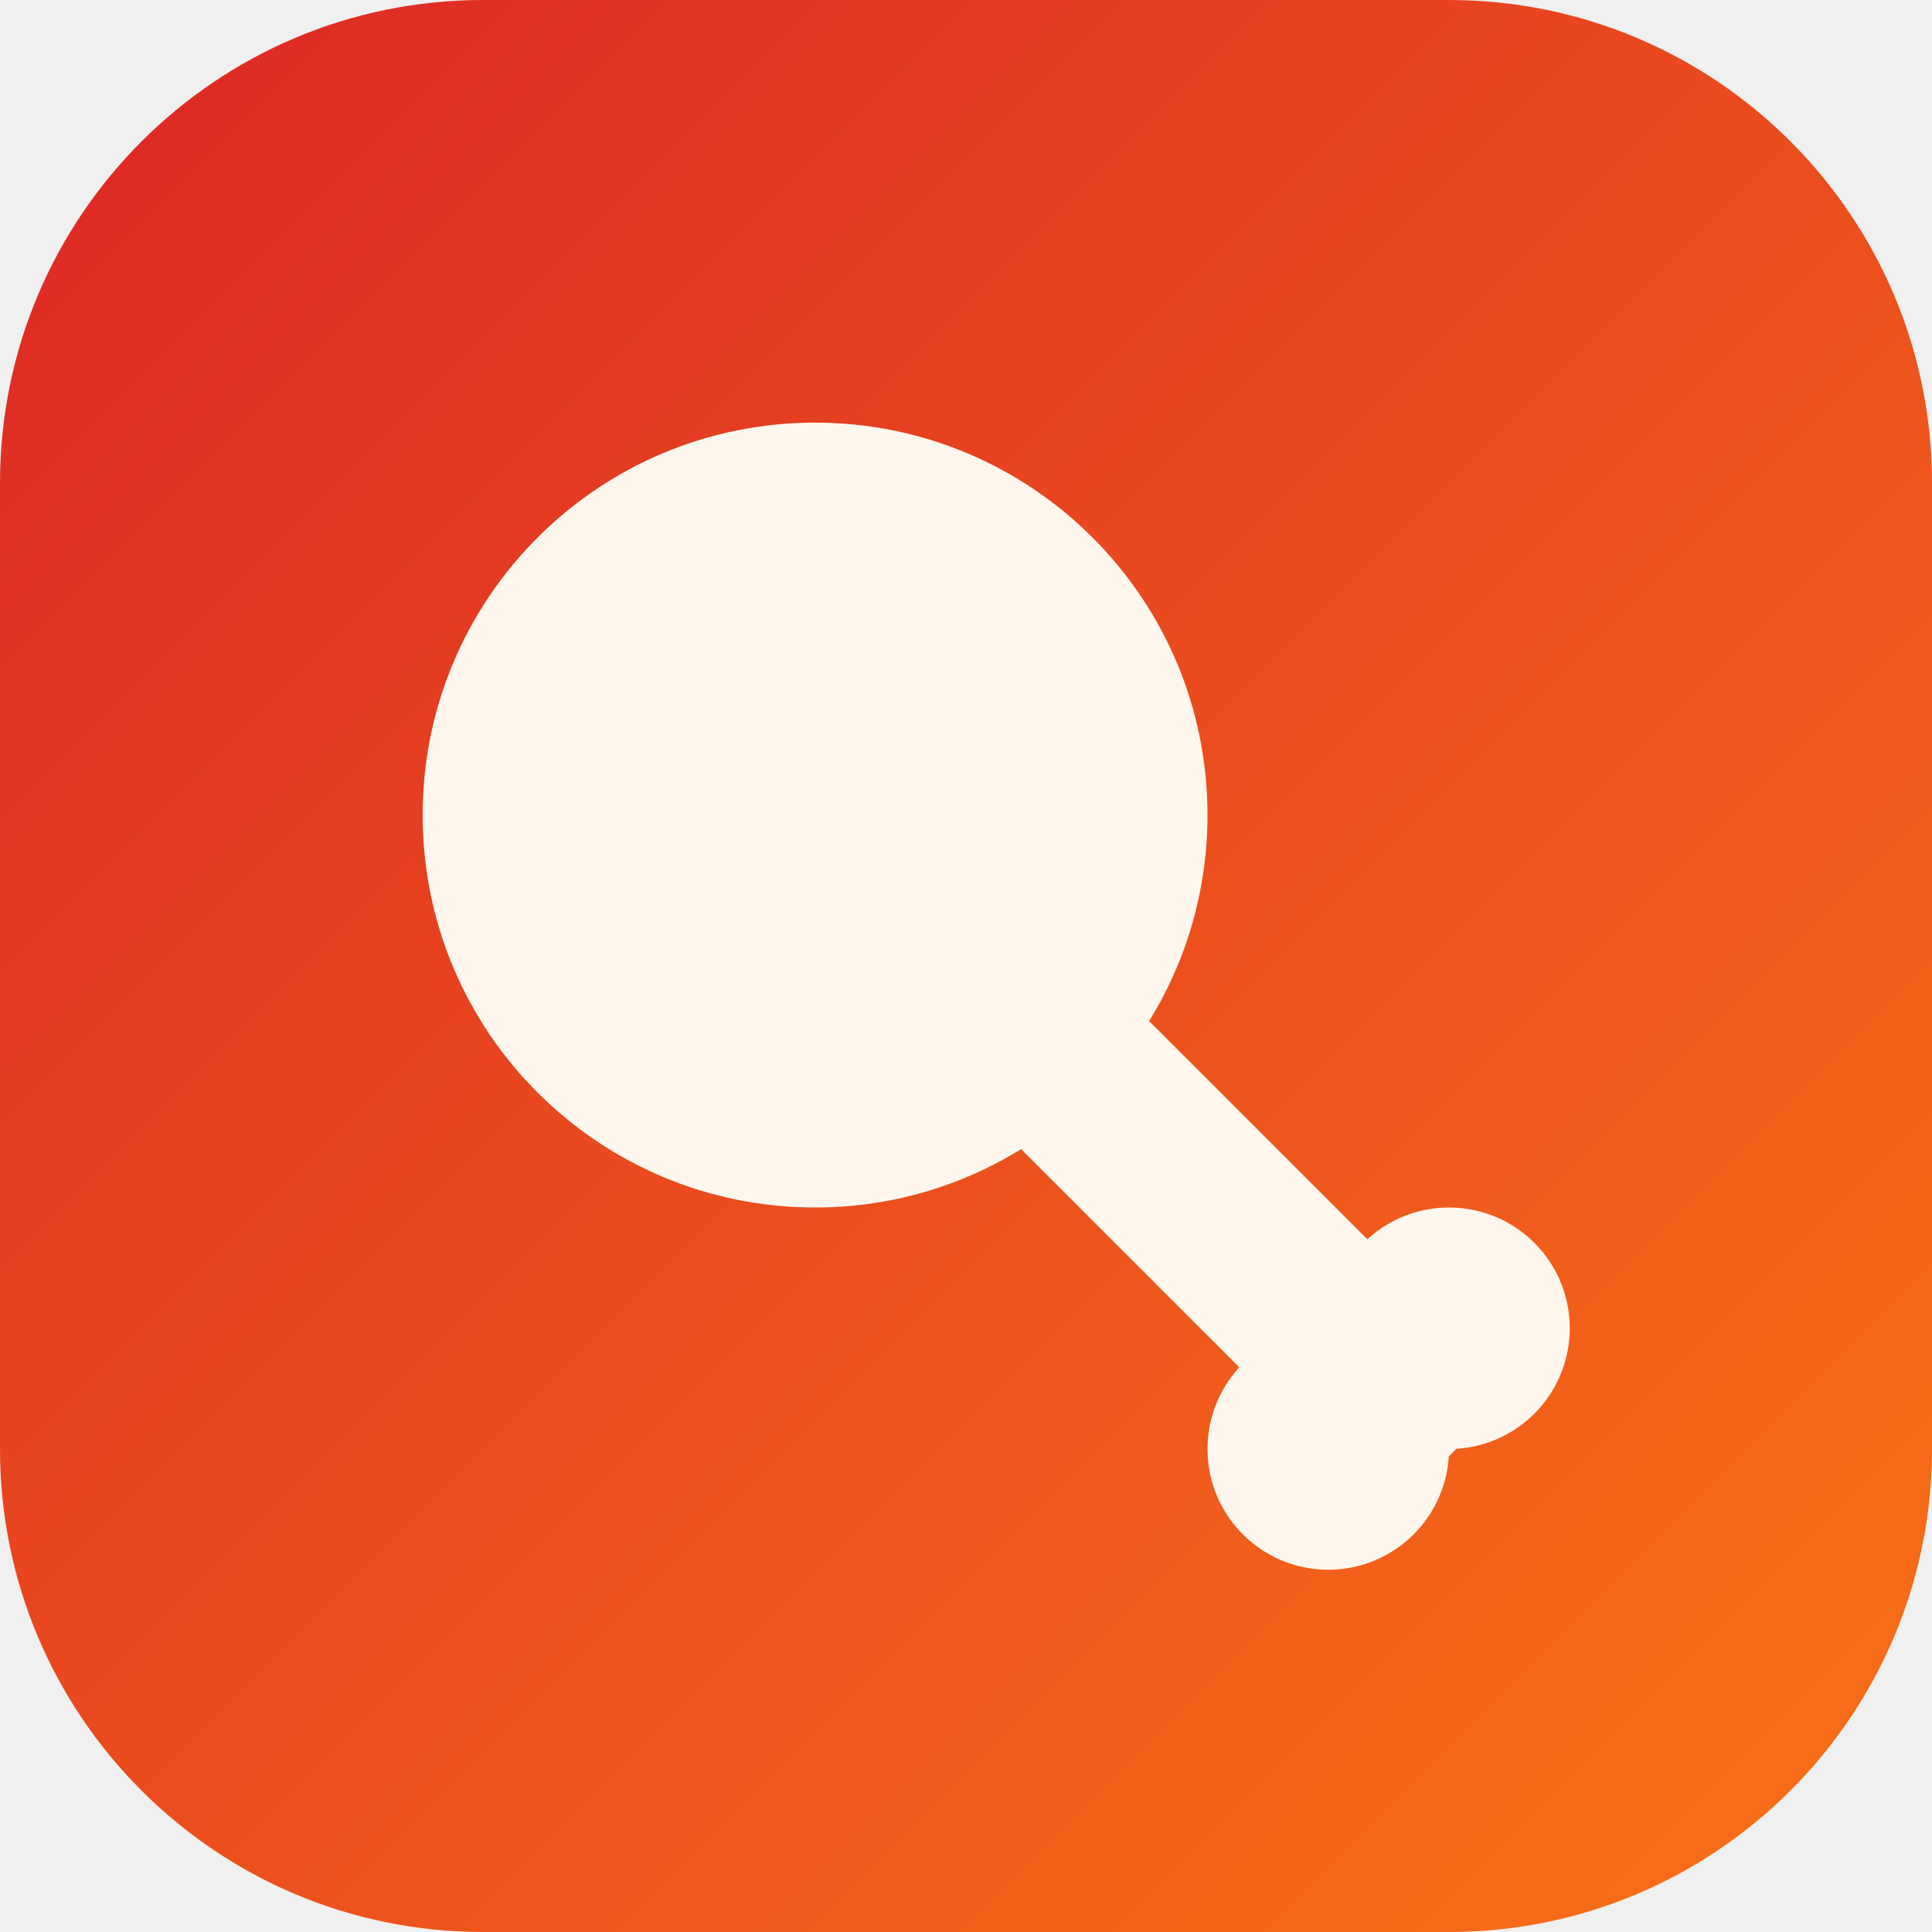
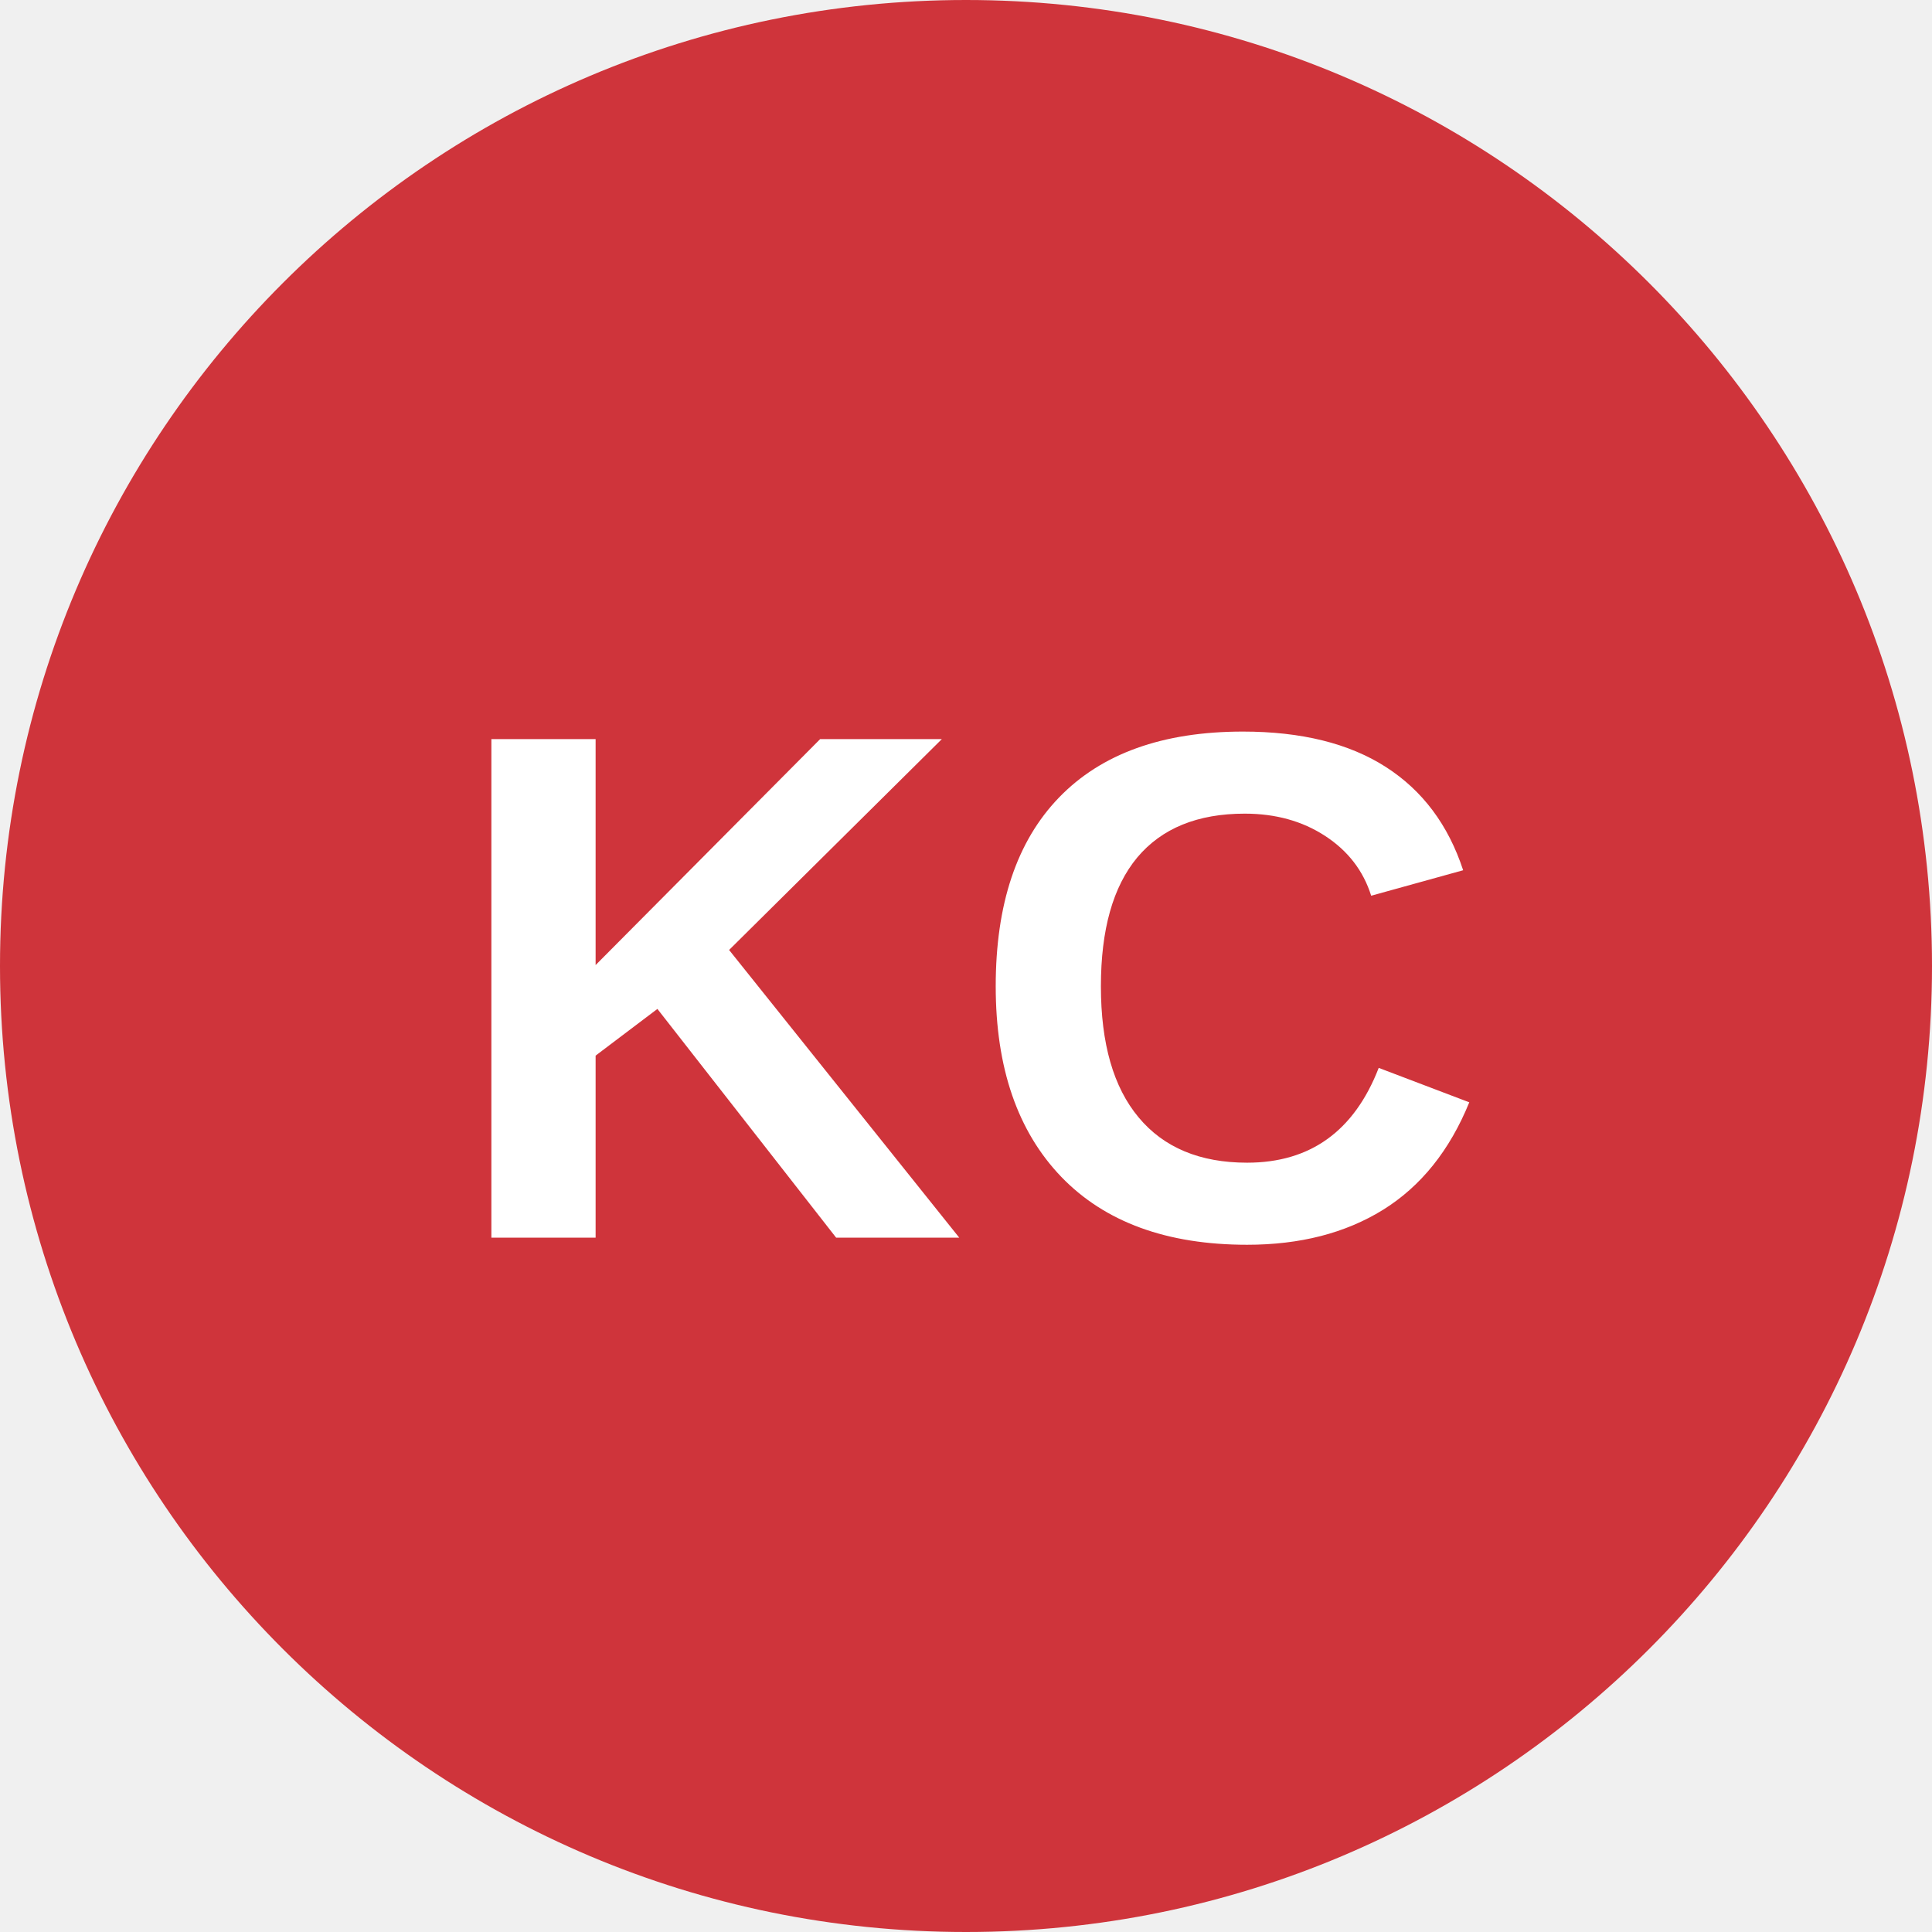
<svg xmlns="http://www.w3.org/2000/svg" viewBox="0 0 64 64">
-   <defs>
-     <linearGradient id="g" x1="0" y1="0" x2="1" y2="1">
-       <stop offset="0" stop-color="#dc2626" />
-       <stop offset="1" stop-color="#f97316" />
-     </linearGradient>
-   </defs>
-   <rect width="64" height="64" rx="16" fill="url(#g)" />
-   <circle cx="27" cy="27" r="13" fill="#fff7ed" />
-   <path d="M35 35 L46 46" stroke="#fff7ed" stroke-width="6" stroke-linecap="round" />
-   <circle cx="48" cy="44" r="4" fill="#fff7ed" />
-   <circle cx="44" cy="48" r="4" fill="#fff7ed" />
+   <circle cx="32" cy="32" r="32" fill="#cf343b" />
+   <text x="32" y="41" text-anchor="middle" font-family="Arial, sans-serif" font-size="24" font-weight="700" fill="#ffffff">KC</text>
</svg>
